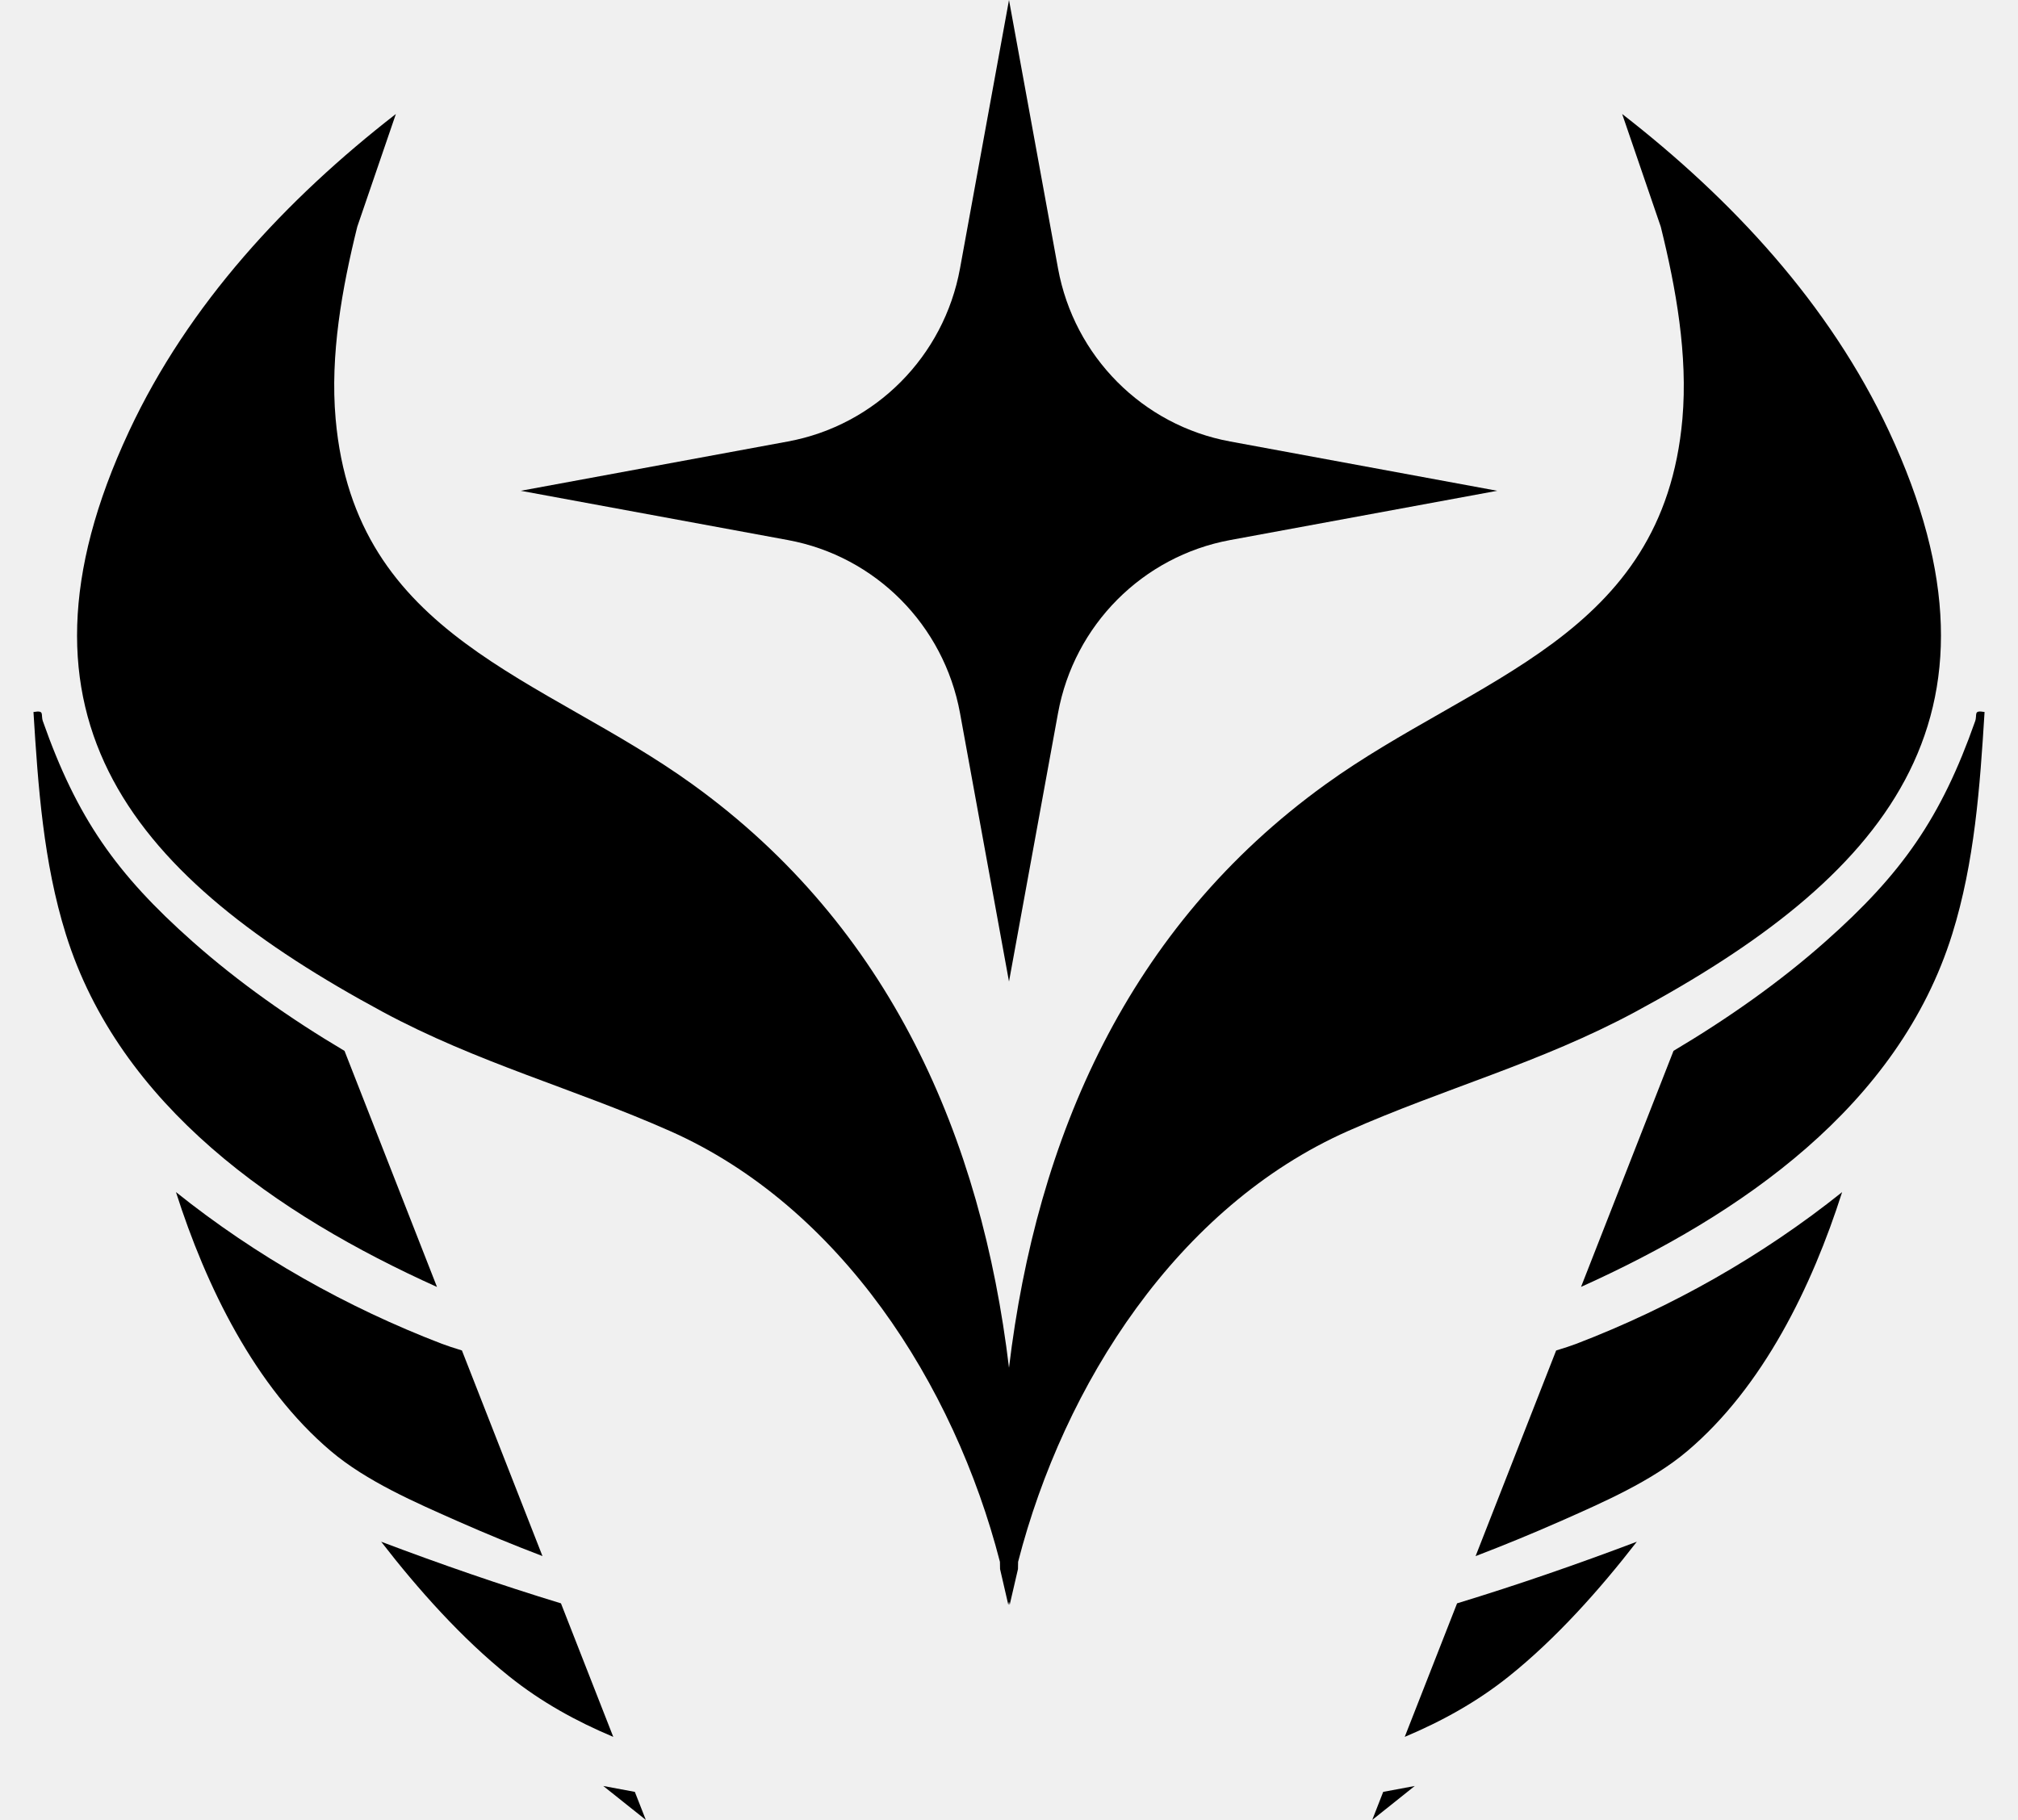
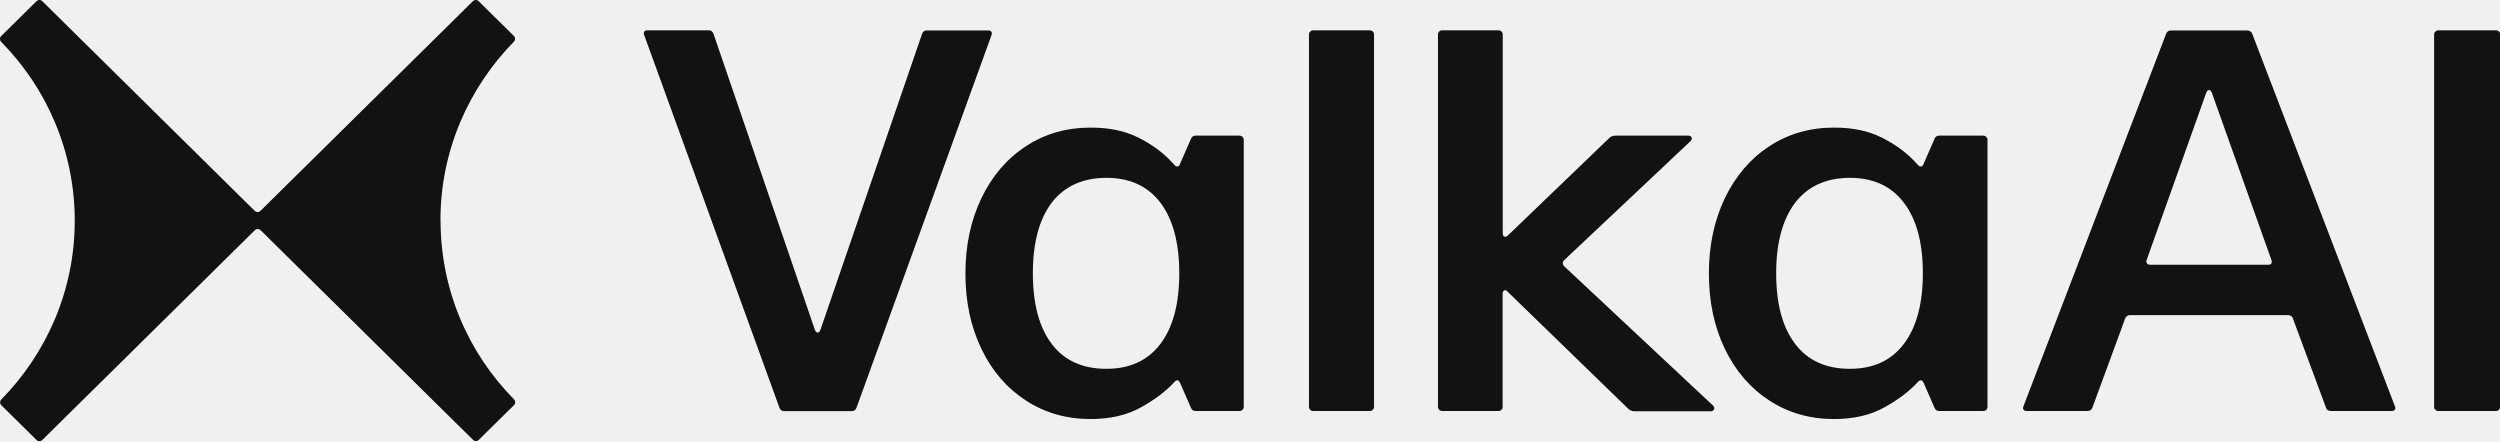
- <svg xmlns="http://www.w3.org/2000/svg" width="51" height="46" viewBox="0 0 51 46" fill="none">
-   <path d="M24.262 6.785L25.5 0L26.739 6.785C27.146 9.01 28.877 10.752 31.09 11.159L37.839 12.405L31.09 13.65C28.877 14.059 27.145 15.8 26.739 18.024L25.5 24.81L24.262 18.024C23.855 15.8 22.124 14.058 19.911 13.65L13.161 12.405L19.911 11.159C22.124 10.751 23.856 9.01 24.262 6.785Z" fill="black" />
-   <path d="M47.739 10.899C46.236 7.682 43.764 5.031 40.996 2.881L41.972 5.731C42.358 7.29 42.659 8.974 42.519 10.585C42.031 16.121 37.276 17.1 33.498 19.826C28.499 23.432 26.195 28.772 25.5 34.571C24.805 28.772 22.502 23.432 17.503 19.826C13.725 17.099 8.969 16.12 8.482 10.585C8.34 8.974 8.643 7.29 9.029 5.731L10.005 2.881C7.237 5.031 4.765 7.682 3.262 10.899C-0.148 18.198 3.46 22.224 9.668 25.573C12.066 26.866 14.508 27.512 16.938 28.59C21.232 30.495 24.112 34.978 25.271 39.477C25.272 39.537 25.273 39.598 25.274 39.659L25.483 40.565C25.489 40.537 25.495 40.509 25.5 40.481C25.506 40.509 25.512 40.537 25.517 40.565L25.727 39.659C25.728 39.598 25.729 39.537 25.73 39.477C26.889 34.978 29.768 30.495 34.062 28.59C36.492 27.511 38.935 26.865 41.333 25.573C47.541 22.224 51.148 18.198 47.739 10.899Z" fill="black" />
-   <path d="M49.917 18.229C49.057 20.674 48.065 22.087 46.133 23.798C44.973 24.828 43.663 25.747 42.294 26.561L39.957 32.527C43.998 30.707 47.98 27.957 49.337 23.612C49.904 21.794 50.038 19.887 50.155 17.996C49.862 17.945 49.977 18.057 49.917 18.229Z" fill="black" />
-   <path d="M39.328 34.134L37.292 39.332C38.016 39.055 38.73 38.761 39.427 38.454C40.505 37.977 41.739 37.441 42.639 36.68C44.563 35.053 45.798 32.505 46.555 30.132C44.535 31.748 42.249 33.041 39.834 33.967C39.708 34.015 39.532 34.072 39.328 34.135V34.134Z" fill="black" />
-   <path d="M35.501 43.901C36.431 43.51 37.319 43.023 38.135 42.37C39.329 41.414 40.43 40.177 41.367 38.968C39.87 39.534 38.356 40.059 36.824 40.526L35.501 43.901Z" fill="black" />
-   <path d="M34.68 46L35.755 45.142L34.957 45.291L34.68 46Z" fill="black" />
-   <path d="M8.707 26.562C7.337 25.749 6.028 24.828 4.867 23.799C2.937 22.088 1.945 20.675 1.084 18.23C1.024 18.058 1.139 17.946 0.846 17.997C0.963 19.887 1.097 21.795 1.664 23.613C3.021 27.96 7.004 30.708 11.044 32.529L8.707 26.562Z" fill="black" />
-   <path d="M13.71 39.332L11.674 34.134C11.469 34.071 11.294 34.014 11.168 33.966C8.752 33.039 6.466 31.747 4.447 30.131C5.204 32.504 6.439 35.051 8.363 36.679C9.263 37.441 10.497 37.976 11.575 38.453C12.272 38.761 12.986 39.055 13.71 39.331V39.332Z" fill="black" />
-   <path d="M14.177 40.526C12.645 40.059 11.13 39.534 9.633 38.968C10.569 40.177 11.672 41.414 12.866 42.37C13.681 43.023 14.569 43.51 15.499 43.901L14.177 40.526Z" fill="black" />
-   <path d="M15.246 45.142L16.322 46L16.044 45.291L15.246 45.142Z" fill="black" />
+ <svg xmlns="http://www.w3.org/2000/svg" width="136" height="24" viewBox="0 0 136 24" fill="none">
+   <g clip-path="url(#clip0_8_88)">
+     <path d="M44.418 18.075C44.456 18.098 44.494 18.098 44.54 18.075C44.578 18.053 44.609 18.008 44.632 17.94L50.162 1.837C50.185 1.777 50.215 1.731 50.261 1.701C50.307 1.671 50.36 1.656 50.421 1.656H53.755C53.816 1.656 53.861 1.664 53.892 1.686C53.922 1.709 53.938 1.739 53.953 1.777C53.961 1.814 53.953 1.859 53.938 1.912L46.592 22.186C46.569 22.246 46.539 22.291 46.493 22.321C46.447 22.351 46.394 22.366 46.34 22.366H42.663C42.602 22.366 42.549 22.351 42.503 22.321C42.458 22.291 42.427 22.246 42.404 22.186L35.043 1.905C35.02 1.859 35.02 1.814 35.028 1.769C35.035 1.724 35.058 1.701 35.089 1.679C35.119 1.656 35.165 1.649 35.226 1.649H38.56C38.621 1.649 38.674 1.664 38.712 1.694C38.75 1.724 38.788 1.769 38.811 1.829L44.326 17.932C44.349 18 44.38 18.045 44.418 18.068V18.075Z" fill="#121212" />
+     <path d="M61.924 7.483C62.641 7.844 63.236 8.274 63.709 8.778L63.9 8.981C63.946 9.041 64.007 9.064 64.06 9.056C64.121 9.049 64.167 9.004 64.19 8.921L64.785 7.558C64.808 7.498 64.838 7.453 64.884 7.423C64.93 7.393 64.983 7.378 65.037 7.378H67.432C67.47 7.378 67.508 7.385 67.546 7.408C67.584 7.43 67.607 7.453 67.63 7.491C67.653 7.528 67.66 7.558 67.66 7.604V22.133C67.66 22.171 67.653 22.208 67.63 22.246C67.607 22.284 67.584 22.306 67.546 22.329C67.508 22.351 67.478 22.359 67.432 22.359H65.037C64.975 22.359 64.922 22.344 64.884 22.314C64.846 22.284 64.808 22.238 64.785 22.178L64.19 20.816C64.152 20.74 64.106 20.695 64.052 20.688C63.999 20.688 63.938 20.718 63.885 20.785C63.427 21.282 62.824 21.741 62.062 22.163C61.306 22.585 60.391 22.796 59.331 22.796C58.011 22.796 56.836 22.457 55.807 21.787C54.777 21.117 53.968 20.183 53.389 18.979C52.809 17.774 52.519 16.412 52.519 14.883C52.519 13.355 52.809 11.992 53.389 10.78C53.968 9.576 54.777 8.627 55.807 7.957C56.836 7.28 58.011 6.941 59.331 6.941C60.345 6.941 61.207 7.122 61.917 7.483H61.924ZM63.122 18.715C63.808 17.812 64.152 16.532 64.152 14.868C64.152 13.204 63.808 11.925 63.122 11.021C62.435 10.118 61.451 9.674 60.185 9.674C58.919 9.674 57.904 10.126 57.218 11.021C56.531 11.925 56.188 13.204 56.188 14.868C56.188 16.532 56.531 17.812 57.218 18.715C57.904 19.619 58.896 20.063 60.185 20.063C61.474 20.063 62.435 19.611 63.122 18.715Z" fill="#121212" />
+     <path d="M71.238 1.762C71.238 1.762 71.284 1.701 71.322 1.679C71.353 1.656 71.391 1.649 71.436 1.649H74.518C74.556 1.649 74.594 1.656 74.633 1.679C74.671 1.701 74.694 1.724 74.716 1.762C74.739 1.799 74.747 1.829 74.747 1.875V22.133C74.747 22.171 74.739 22.208 74.716 22.246C74.694 22.284 74.671 22.306 74.633 22.329C74.602 22.351 74.564 22.359 74.518 22.359H71.436C71.398 22.359 71.36 22.351 71.322 22.329C71.284 22.306 71.261 22.284 71.238 22.246C71.215 22.216 71.208 22.178 71.208 22.133V1.875C71.208 1.837 71.215 1.799 71.238 1.762Z" fill="#121212" />
+     <path d="M81.719 22.246C81.719 22.246 81.673 22.306 81.635 22.329C81.605 22.351 81.566 22.359 81.521 22.359H78.454C78.416 22.359 78.378 22.351 78.34 22.329C78.302 22.306 78.279 22.284 78.256 22.246C78.233 22.216 78.225 22.178 78.225 22.133V1.875C78.225 1.837 78.233 1.799 78.256 1.762C78.279 1.724 78.302 1.701 78.34 1.679C78.37 1.656 78.408 1.649 78.454 1.649H81.521C81.559 1.649 81.597 1.656 81.635 1.679C81.673 1.701 81.696 1.724 81.719 1.762C81.742 1.799 81.749 1.829 81.749 1.875V12.693C81.749 12.76 81.765 12.813 81.795 12.843C81.826 12.873 81.856 12.888 81.902 12.881C81.948 12.873 81.978 12.851 82.024 12.813L87.524 7.528C87.562 7.483 87.615 7.445 87.684 7.415C87.753 7.393 87.821 7.378 87.89 7.378H91.849C91.91 7.378 91.956 7.393 91.986 7.43C92.025 7.468 92.04 7.506 92.032 7.551C92.032 7.596 92.002 7.634 91.963 7.679L85.091 14.153C85.091 14.153 85.037 14.213 85.022 14.258C85.007 14.304 85.007 14.334 85.022 14.379C85.037 14.417 85.06 14.454 85.091 14.484L93.199 22.073C93.237 22.11 93.26 22.156 93.26 22.201C93.26 22.246 93.245 22.284 93.207 22.321C93.169 22.359 93.13 22.374 93.077 22.374H88.927C88.851 22.374 88.775 22.359 88.714 22.329C88.653 22.299 88.592 22.261 88.546 22.208L82.016 15.87C81.978 15.824 81.94 15.794 81.894 15.787C81.856 15.787 81.818 15.794 81.788 15.832C81.757 15.87 81.742 15.915 81.742 15.975V22.156C81.742 22.193 81.734 22.231 81.711 22.268L81.719 22.246Z" fill="#121212" />
+     <path d="M102.368 7.483C103.085 7.844 103.68 8.274 104.153 8.778L104.344 8.981C104.397 9.041 104.451 9.064 104.504 9.056C104.565 9.049 104.611 9.004 104.641 8.921L105.236 7.558C105.259 7.498 105.29 7.453 105.335 7.423C105.381 7.393 105.435 7.378 105.496 7.378H107.891C107.929 7.378 107.967 7.385 108.005 7.408C108.036 7.43 108.066 7.453 108.089 7.491C108.112 7.528 108.12 7.558 108.12 7.604V22.133C108.12 22.171 108.112 22.208 108.089 22.246C108.066 22.284 108.043 22.306 108.005 22.329C107.967 22.351 107.937 22.359 107.891 22.359H105.496C105.435 22.359 105.381 22.344 105.335 22.314C105.29 22.284 105.259 22.238 105.236 22.178L104.641 20.816C104.603 20.74 104.557 20.695 104.496 20.688C104.443 20.688 104.382 20.718 104.328 20.785C103.871 21.282 103.268 21.741 102.505 22.163C101.75 22.585 100.835 22.796 99.775 22.796C98.455 22.796 97.28 22.457 96.25 21.787C95.221 21.117 94.412 20.183 93.832 18.979C93.253 17.774 92.963 16.412 92.963 14.883C92.963 13.355 93.253 11.992 93.832 10.78C94.412 9.576 95.221 8.627 96.25 7.957C97.28 7.28 98.455 6.941 99.775 6.941C100.789 6.941 101.651 7.122 102.36 7.483H102.368ZM103.566 18.715C104.252 17.812 104.603 16.532 104.603 14.868C104.603 13.204 104.26 11.925 103.566 11.021C102.879 10.118 101.895 9.674 100.629 9.674C99.363 9.674 98.348 10.126 97.662 11.021C96.975 11.925 96.624 13.204 96.624 14.868C96.624 16.532 96.967 17.812 97.662 18.715C98.348 19.619 99.34 20.063 100.629 20.063C101.918 20.063 102.879 19.611 103.566 18.715Z" fill="#121212" />
+     <path d="M122.414 1.701C122.46 1.731 122.498 1.777 122.521 1.837L130.287 22.11C130.31 22.156 130.31 22.201 130.302 22.238C130.294 22.276 130.271 22.306 130.233 22.329C130.195 22.351 130.157 22.359 130.104 22.359H126.801C126.74 22.359 126.686 22.344 126.64 22.314C126.587 22.284 126.557 22.238 126.534 22.178L124.733 17.323C124.711 17.262 124.68 17.217 124.634 17.187C124.588 17.157 124.535 17.142 124.474 17.142H115.877C115.816 17.142 115.763 17.157 115.717 17.187C115.671 17.217 115.633 17.262 115.61 17.323L113.825 22.178C113.802 22.238 113.772 22.284 113.719 22.314C113.673 22.344 113.612 22.359 113.558 22.359H110.255C110.202 22.359 110.164 22.351 110.126 22.329C110.088 22.306 110.065 22.284 110.057 22.238C110.049 22.201 110.057 22.156 110.072 22.11L117.838 1.837C117.861 1.777 117.891 1.731 117.944 1.701C117.998 1.671 118.051 1.656 118.105 1.656H122.239C122.3 1.656 122.353 1.671 122.399 1.701H122.414ZM116.777 14.281C116.785 14.319 116.808 14.349 116.838 14.371C116.869 14.394 116.915 14.402 116.968 14.402H123.391C123.452 14.402 123.498 14.394 123.521 14.371C123.551 14.349 123.574 14.326 123.582 14.281C123.589 14.236 123.582 14.198 123.566 14.146L120.324 5.044C120.302 4.984 120.271 4.946 120.233 4.916C120.195 4.893 120.157 4.893 120.111 4.916C120.073 4.939 120.042 4.984 120.019 5.044L116.777 14.146C116.755 14.198 116.755 14.236 116.762 14.281H116.777Z" fill="#121212" />
+     <path d="M132.445 1.762C132.445 1.762 132.491 1.701 132.529 1.679C132.567 1.656 132.598 1.649 132.644 1.649H135.779C135.817 1.649 135.855 1.656 135.893 1.679C135.931 1.701 135.954 1.724 135.977 1.762C136 1.799 136.008 1.829 136.008 1.875V22.133C136.008 22.171 136 22.208 135.977 22.246C135.954 22.284 135.931 22.306 135.893 22.329C135.855 22.351 135.825 22.359 135.779 22.359H132.644C132.606 22.359 132.567 22.351 132.529 22.329C132.499 22.306 132.468 22.284 132.445 22.246C132.422 22.216 132.415 22.178 132.415 22.133V1.875C132.415 1.837 132.422 1.799 132.445 1.762Z" fill="#121212" />
+     <path d="M23.967 12C23.967 15.787 25.485 19.212 27.964 21.727C28.048 21.817 28.048 21.952 27.964 22.035L26.05 23.925C25.958 24.015 25.813 24.015 25.729 23.925L14.181 12.527C14.089 12.437 13.944 12.437 13.86 12.527L2.304 23.932C2.212 24.023 2.067 24.023 1.983 23.932L0.069 22.043C-0.015 21.96 -0.015 21.817 0.069 21.734C2.54 19.212 4.066 15.787 4.066 12.008C4.066 8.228 2.54 4.788 0.061 2.274C-0.023 2.183 -0.023 2.048 0.061 1.965L1.983 0.068C2.075 -0.023 2.22 -0.023 2.304 0.068L13.852 11.466C13.944 11.556 14.089 11.556 14.173 11.466L25.722 0.068C25.813 -0.023 25.958 -0.023 26.042 0.068L27.957 1.957C28.041 2.04 28.041 2.183 27.957 2.266C25.485 4.788 23.96 8.213 23.96 11.992L23.967 12Z" fill="#121212" />
+   </g>
+   <defs>
+     <clipPath id="clip0_8_88">
+       <rect width="136" height="24" fill="white" />
+     </clipPath>
+   </defs>
</svg>
